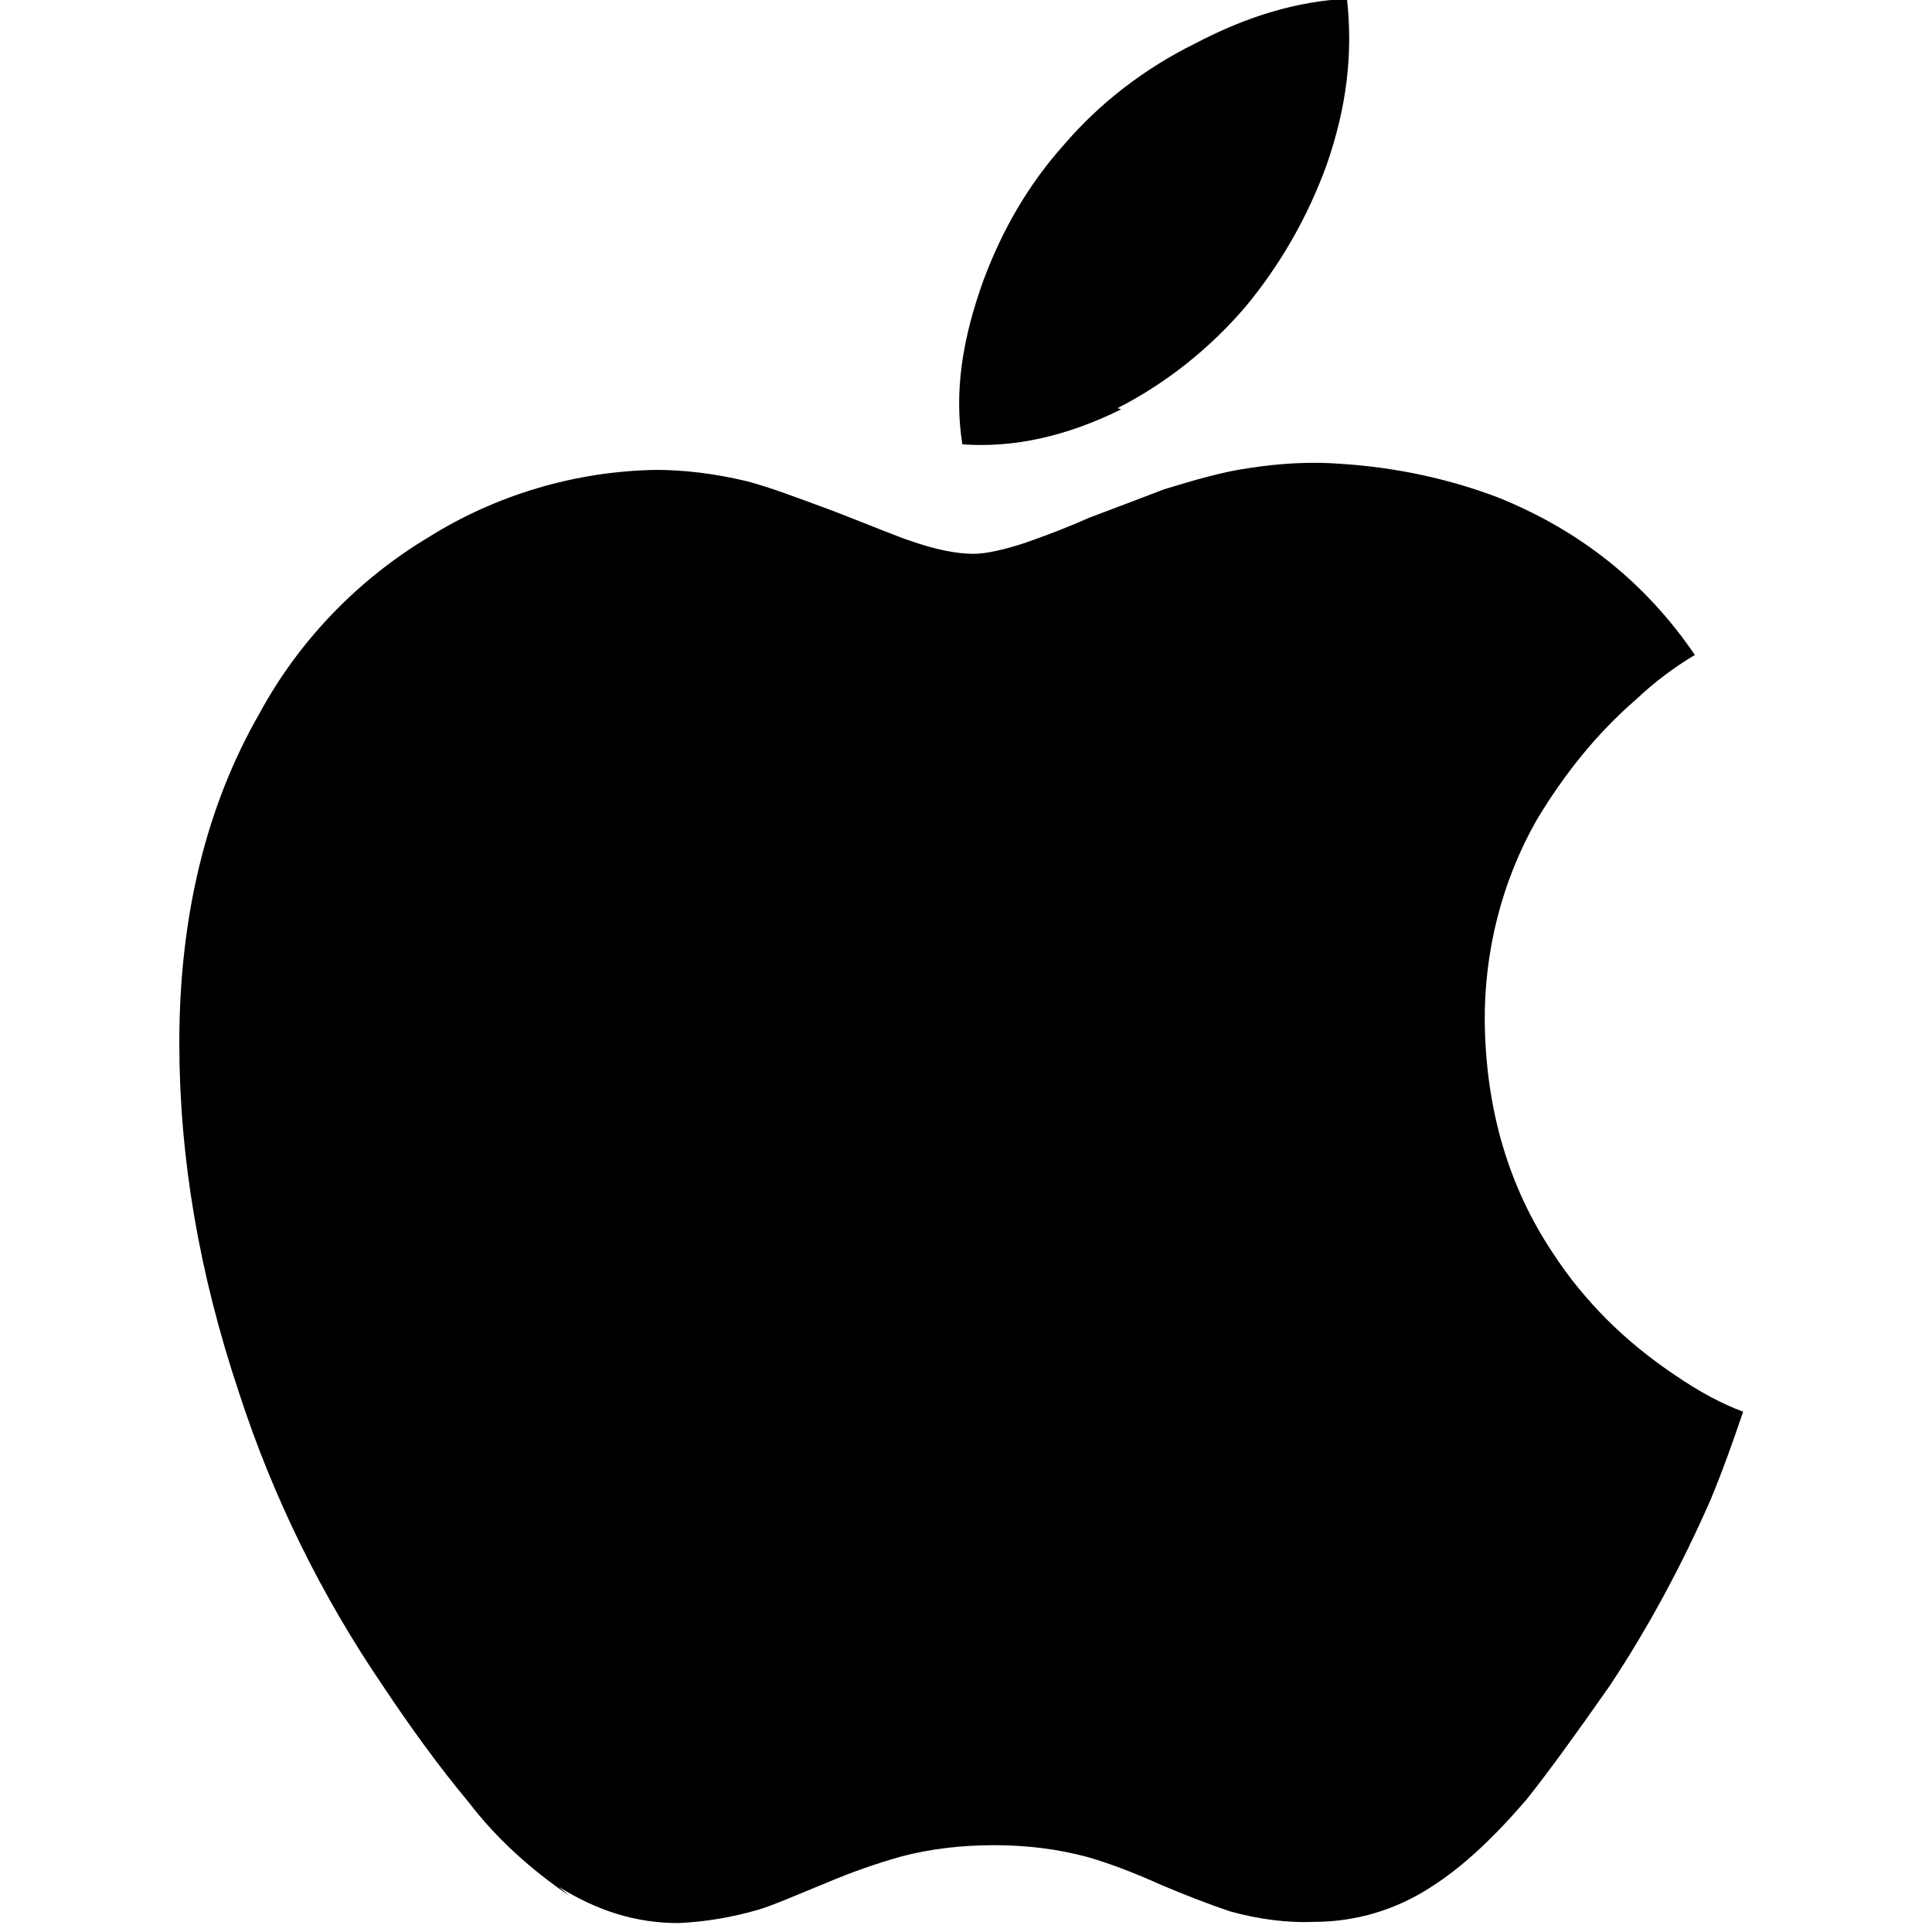
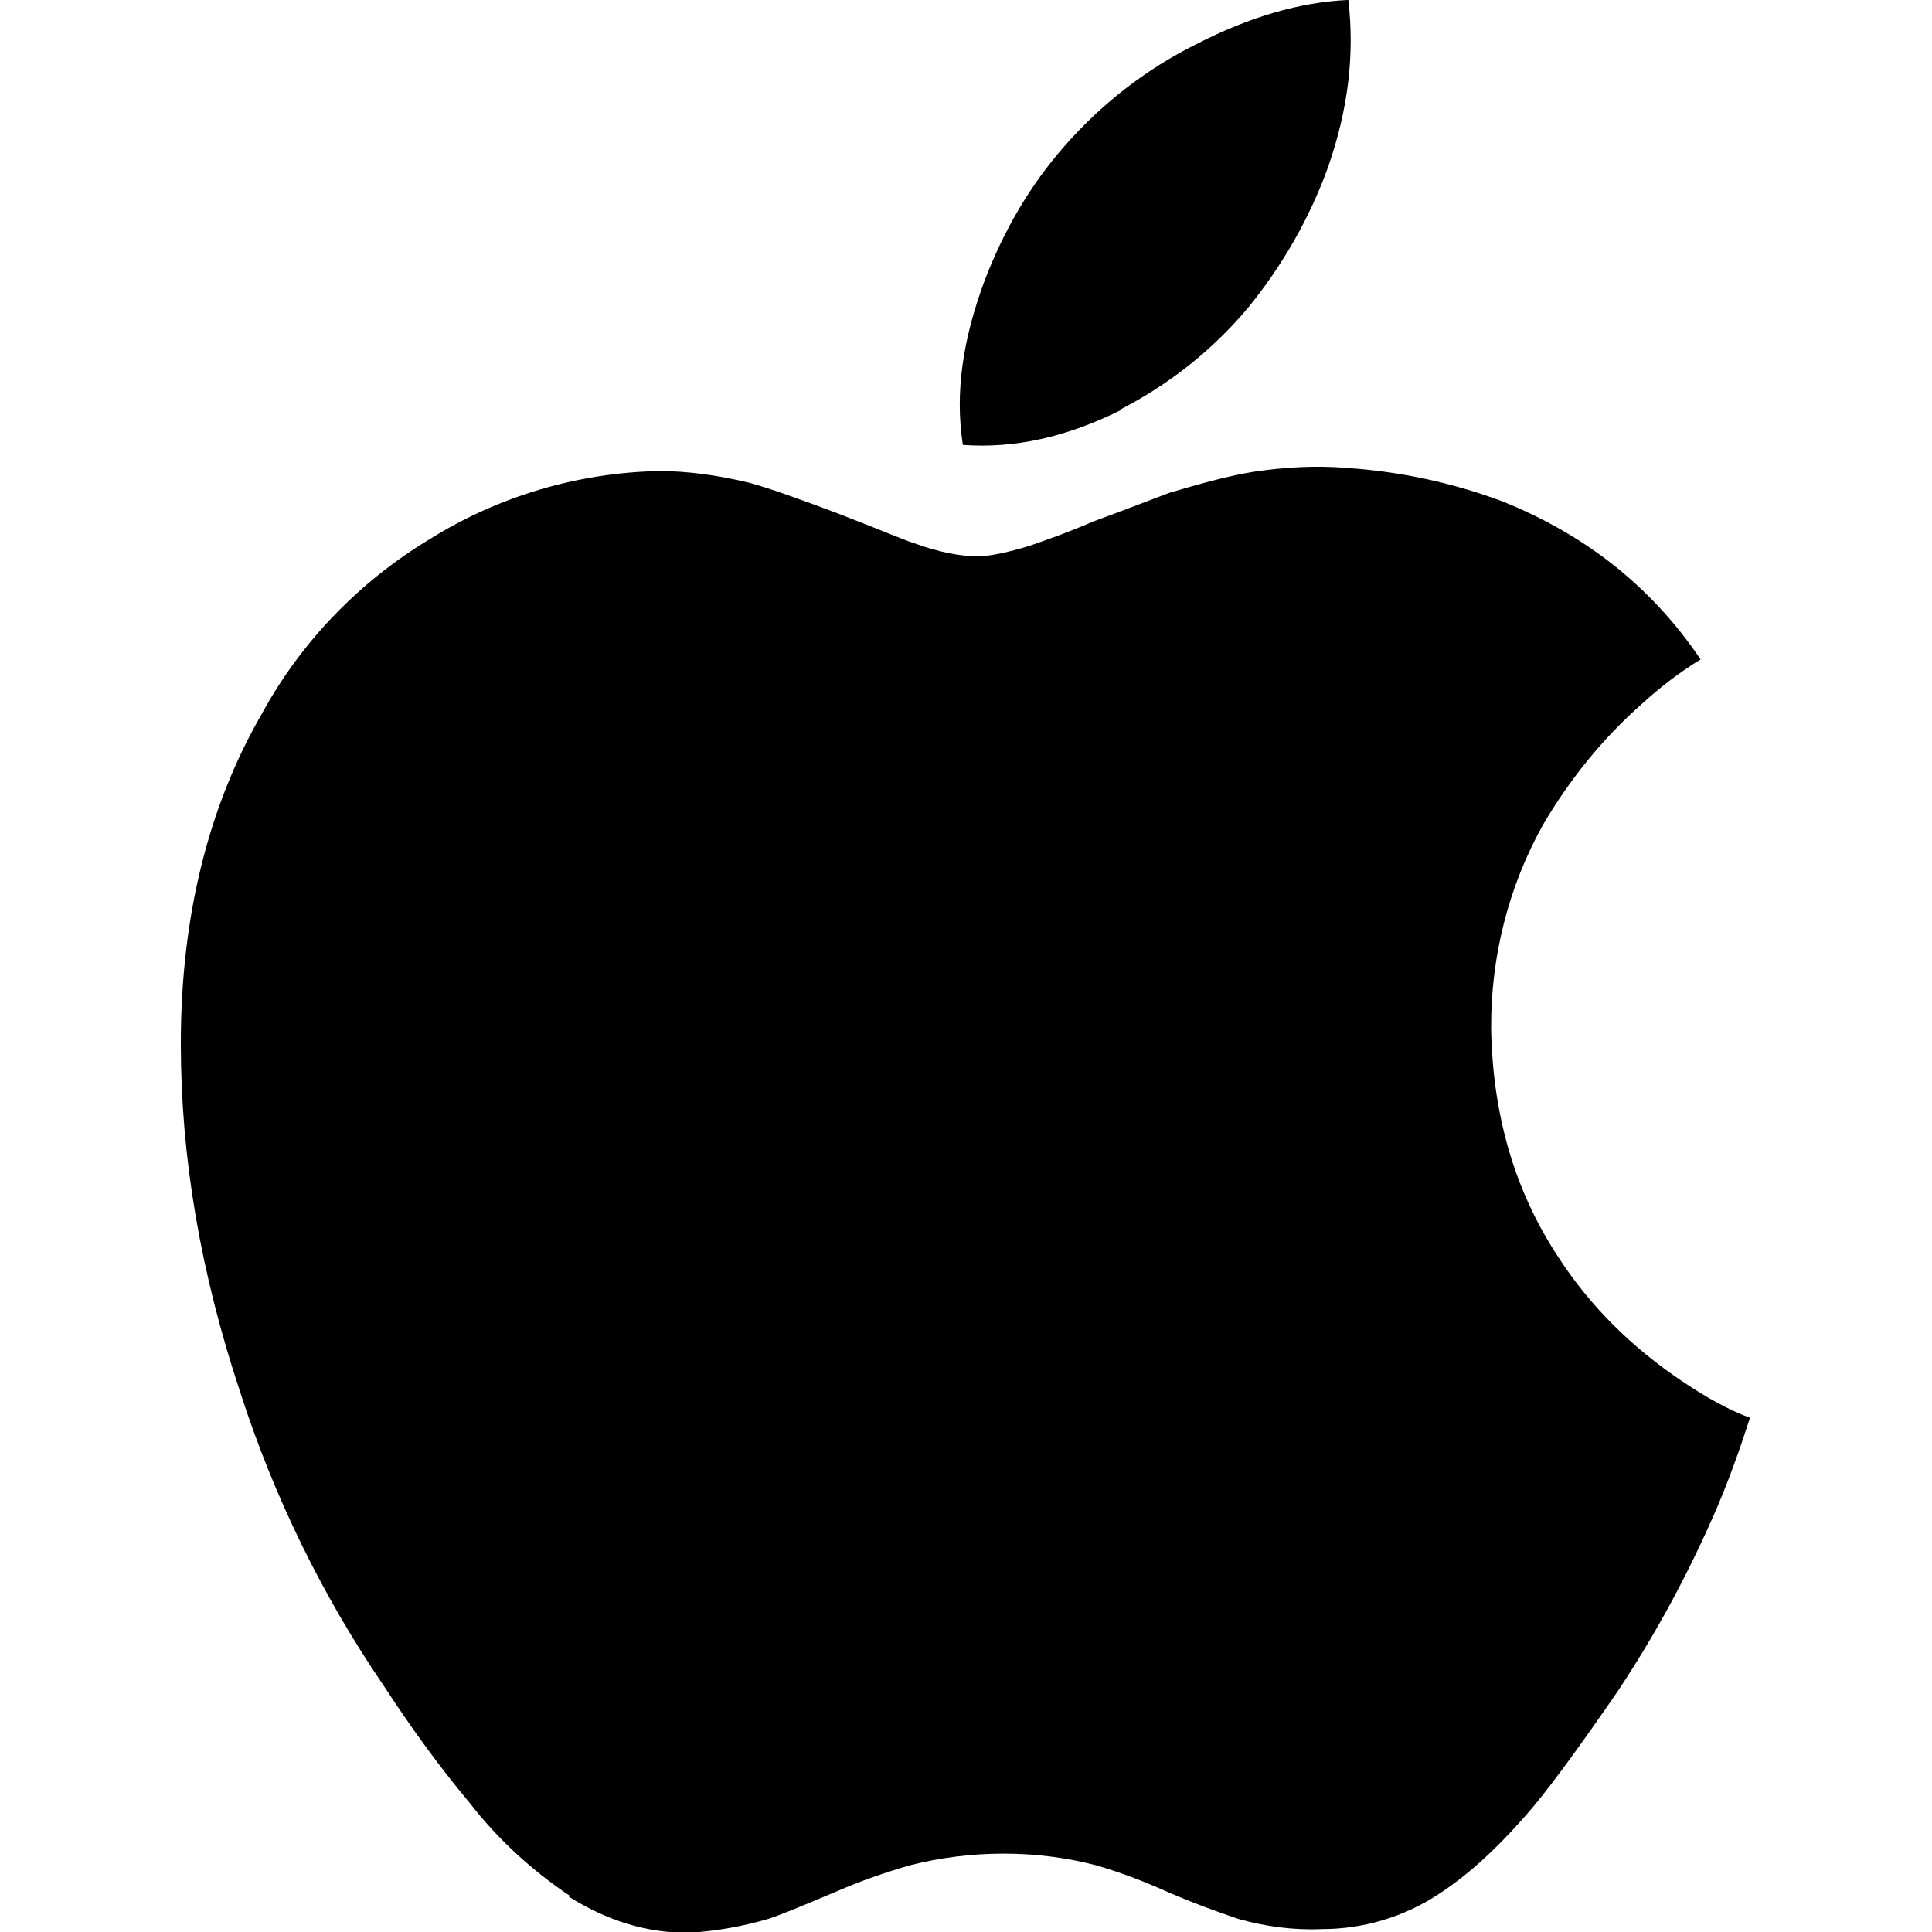
- <svg xmlns="http://www.w3.org/2000/svg" version="1.1" viewBox="0 0 32 32">
-   <path fill="#000" d="M9.43 31.4c-.63-.43-1.2-.94-1.66-1.54 -.516-.62-.984-1.27-1.43-1.94 -1.021-1.5-1.82-3.125-2.38-4.849 -.67-2-.99-3.92-.99-5.8 0-2.1.45-3.93 1.33-5.458 .65-1.2 1.625-2.21 2.79-2.91 1.13-.71 2.45-1.1 3.78-1.12 .46 0 .97.06 1.51.19 .38.1.85.28 1.42.49 .72.28 1.13.45 1.266.49 .42.15.78.22 1.06.22 .21 0 .51-.07.85-.18 .19-.07.55-.19 1.07-.42 .51-.19.92-.35 1.24-.47 .49-.15.97-.29 1.4-.35 .52-.08 1.03-.11 1.53-.07 .94.06 1.81.26 2.58.55 1.35.54 2.45 1.4 3.276 2.615 -.35.21-.67.45-.97.734 -.66.57-1.2 1.25-1.65 2 -.58 1.02-.87 2.18-.86 3.35 .02 1.44.39 2.71 1.12 3.81 .52.8 1.2 1.48 2.04 2.04 .41.28.77.47 1.12.6 -.17.5-.34.98-.54 1.46 -.47 1.07-1.02 2.1-1.67 3.08 -.58.83-1.04 1.46-1.375 1.88 -.54.63-1.06 1.12-1.58 1.45 -.58.38-1.25.58-1.94.58 -.47.02-.94-.05-1.38-.17 -.39-.13-.77-.28-1.15-.44 -.4-.18-.8-.34-1.21-.46 -.51-.14-1.04-.2-1.56-.2 -.54 0-1.06.06-1.55.19 -.42.12-.82.26-1.22.43 -.56.23-.93.39-1.141.45 -.43.125-.87.2-1.32.22 -.7 0-1.34-.2-1.98-.6Zm9.14-24.62c-.91.45-1.78.64-2.63.58 -.14-.87 0-1.75.35-2.72 .31-.83.74-1.58 1.33-2.24 .6-.7 1.34-1.266 2.17-1.677C20.67.26 21.5.02 22.31-.02c.1.9 0 1.79-.34 2.76 -.31.85-.76 1.641-1.34 2.34 -.59.69-1.31 1.266-2.12 1.68Z" />
+ <svg xmlns="http://www.w3.org/2000/svg" width="32" height="32" viewBox="0 0 32 32">
+   <path d="M9.438 31.401c-0.63-0.422-1.193-0.938-1.656-1.536-0.516-0.615-0.984-1.266-1.422-1.938-1.021-1.495-1.818-3.125-2.375-4.849-0.667-2-0.99-3.917-0.99-5.792 0-2.094 0.453-3.922 1.339-5.458 0.651-1.198 1.625-2.203 2.797-2.906 1.135-0.708 2.453-1.094 3.786-1.12 0.469 0 0.974 0.068 1.51 0.198 0.385 0.109 0.854 0.281 1.427 0.495 0.729 0.281 1.13 0.453 1.266 0.495 0.427 0.156 0.786 0.224 1.068 0.224 0.214 0 0.516-0.068 0.859-0.172 0.193-0.068 0.557-0.188 1.078-0.411 0.516-0.188 0.922-0.349 1.245-0.469 0.495-0.146 0.974-0.281 1.401-0.349 0.521-0.078 1.036-0.104 1.531-0.063 0.948 0.063 1.813 0.266 2.589 0.557 1.359 0.547 2.458 1.401 3.276 2.615-0.349 0.214-0.667 0.458-0.969 0.734-0.651 0.573-1.198 1.25-1.641 2.005-0.573 1.026-0.865 2.188-0.859 3.359 0.021 1.443 0.391 2.714 1.12 3.813 0.521 0.802 1.208 1.484 2.047 2.047 0.417 0.281 0.776 0.474 1.12 0.604-0.161 0.5-0.333 0.984-0.536 1.464-0.464 1.078-1.016 2.109-1.667 3.083-0.578 0.839-1.031 1.464-1.375 1.88-0.536 0.635-1.052 1.12-1.573 1.458-0.573 0.38-1.25 0.583-1.938 0.583-0.469 0.021-0.932-0.042-1.38-0.167-0.385-0.13-0.766-0.271-1.141-0.432-0.391-0.177-0.792-0.333-1.203-0.453-0.51-0.135-1.031-0.198-1.552-0.198-0.536 0-1.057 0.068-1.547 0.193-0.417 0.12-0.818 0.26-1.214 0.432-0.557 0.234-0.927 0.391-1.141 0.458-0.427 0.125-0.87 0.203-1.318 0.229-0.693 0-1.339-0.198-1.979-0.599zM18.578 6.786c-0.906 0.453-1.771 0.646-2.63 0.583-0.135-0.865 0-1.75 0.359-2.719 0.318-0.828 0.745-1.573 1.333-2.24 0.609-0.693 1.344-1.266 2.172-1.677 0.88-0.453 1.719-0.698 2.521-0.734 0.104 0.906 0 1.797-0.333 2.76-0.307 0.854-0.76 1.641-1.333 2.344-0.583 0.693-1.302 1.266-2.115 1.682z" />
</svg>
